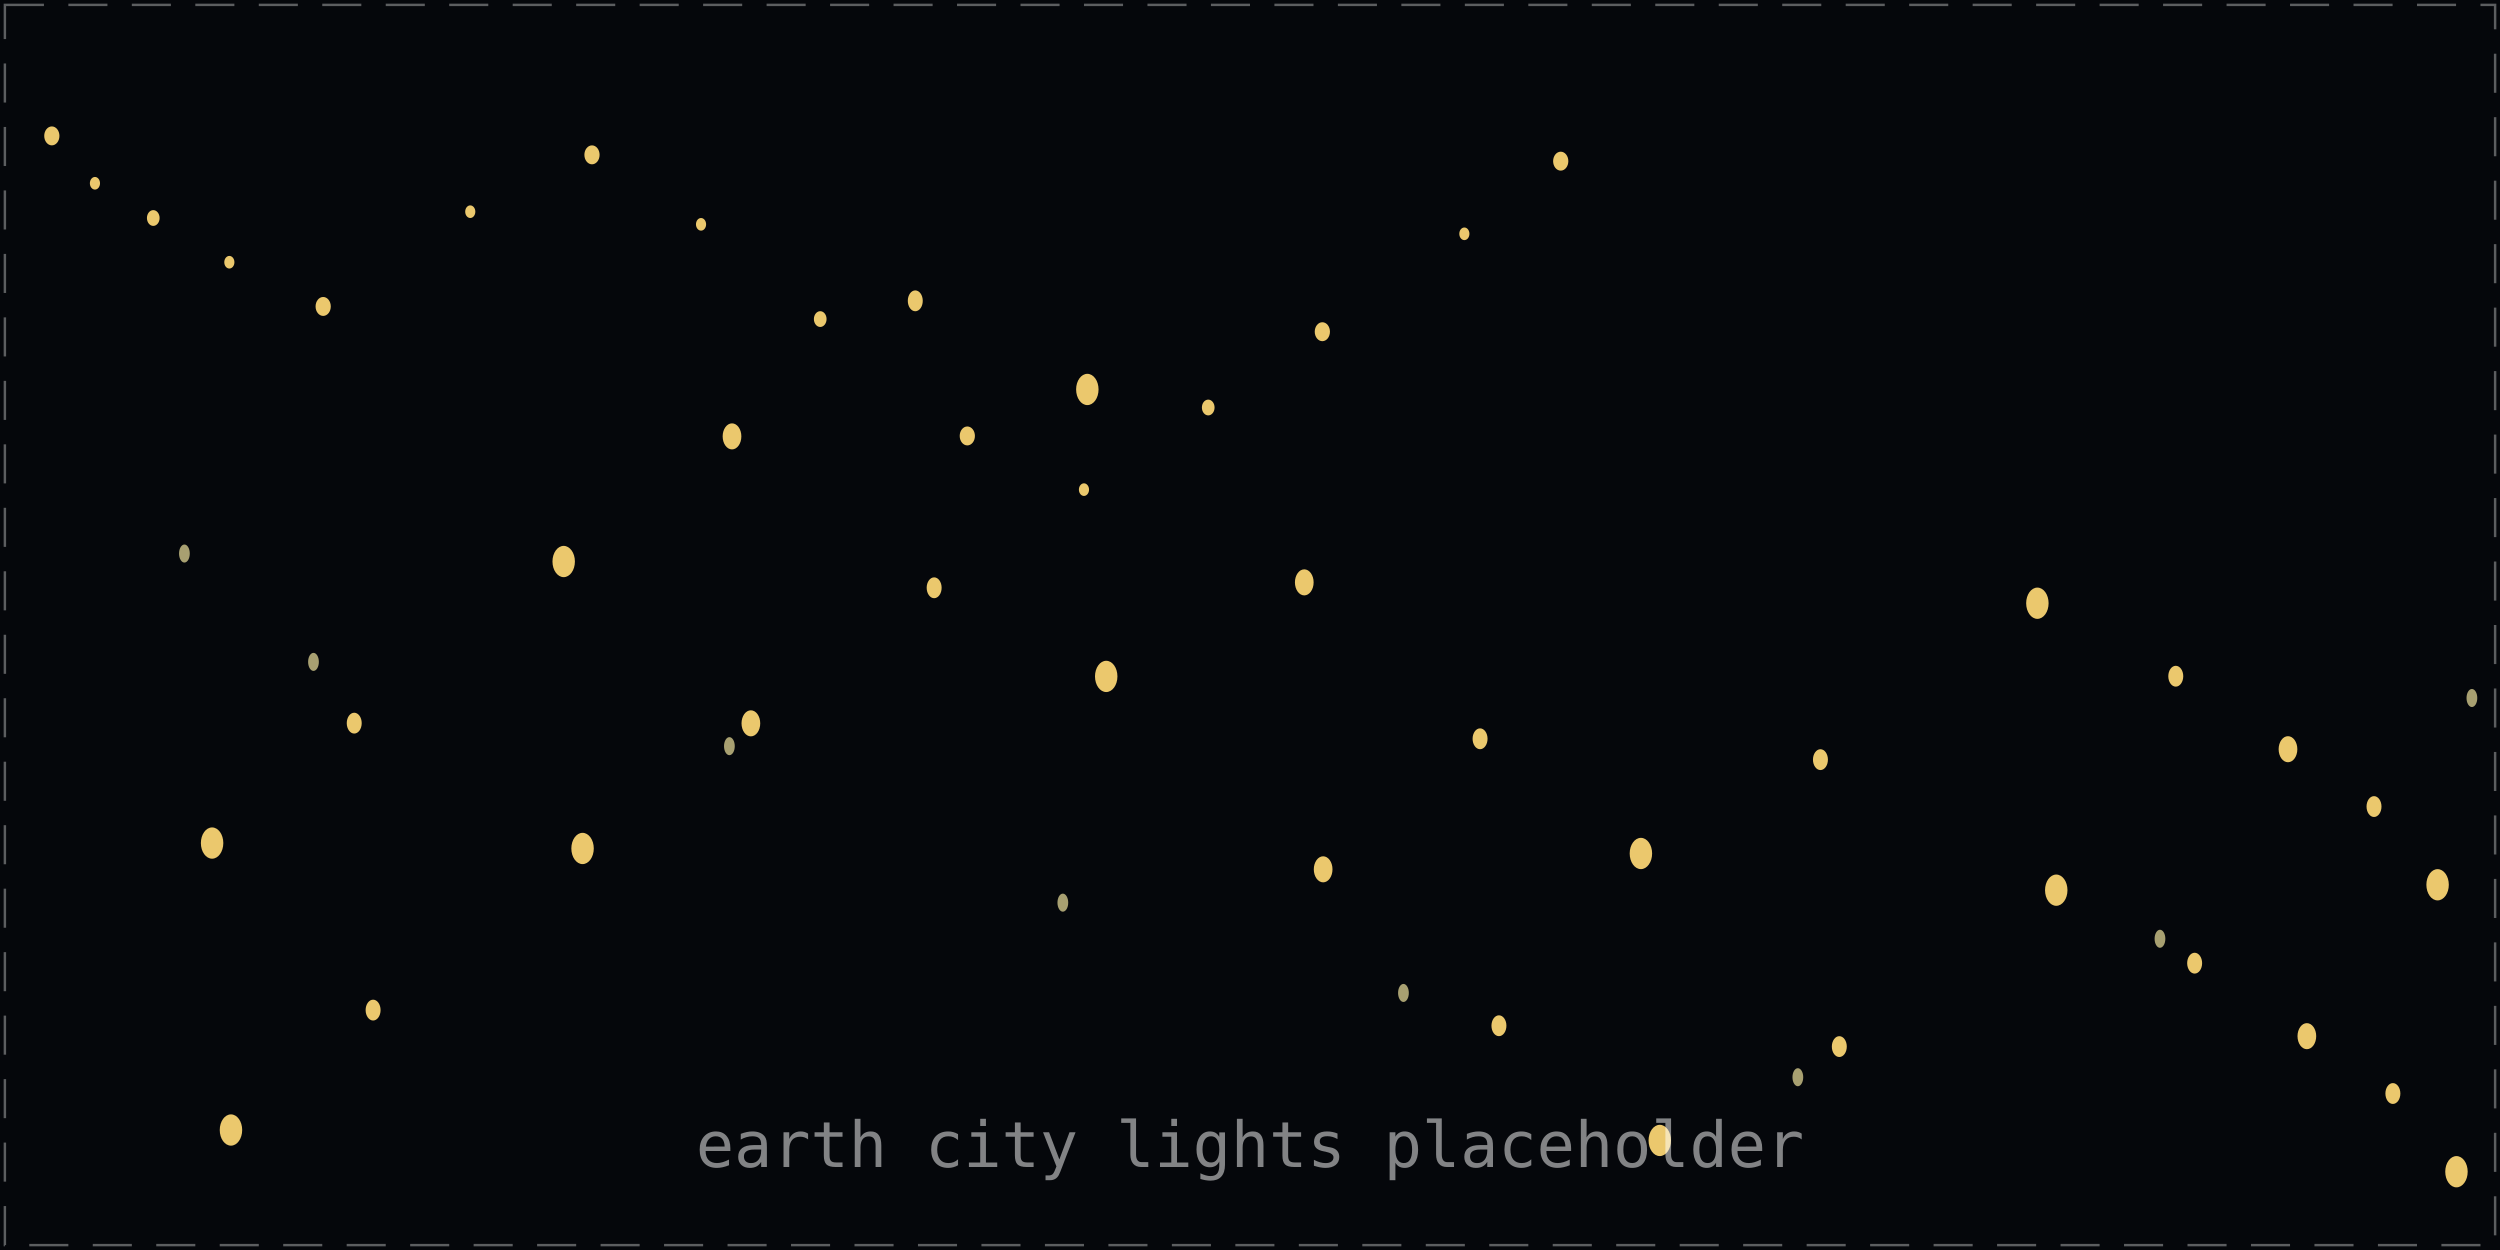
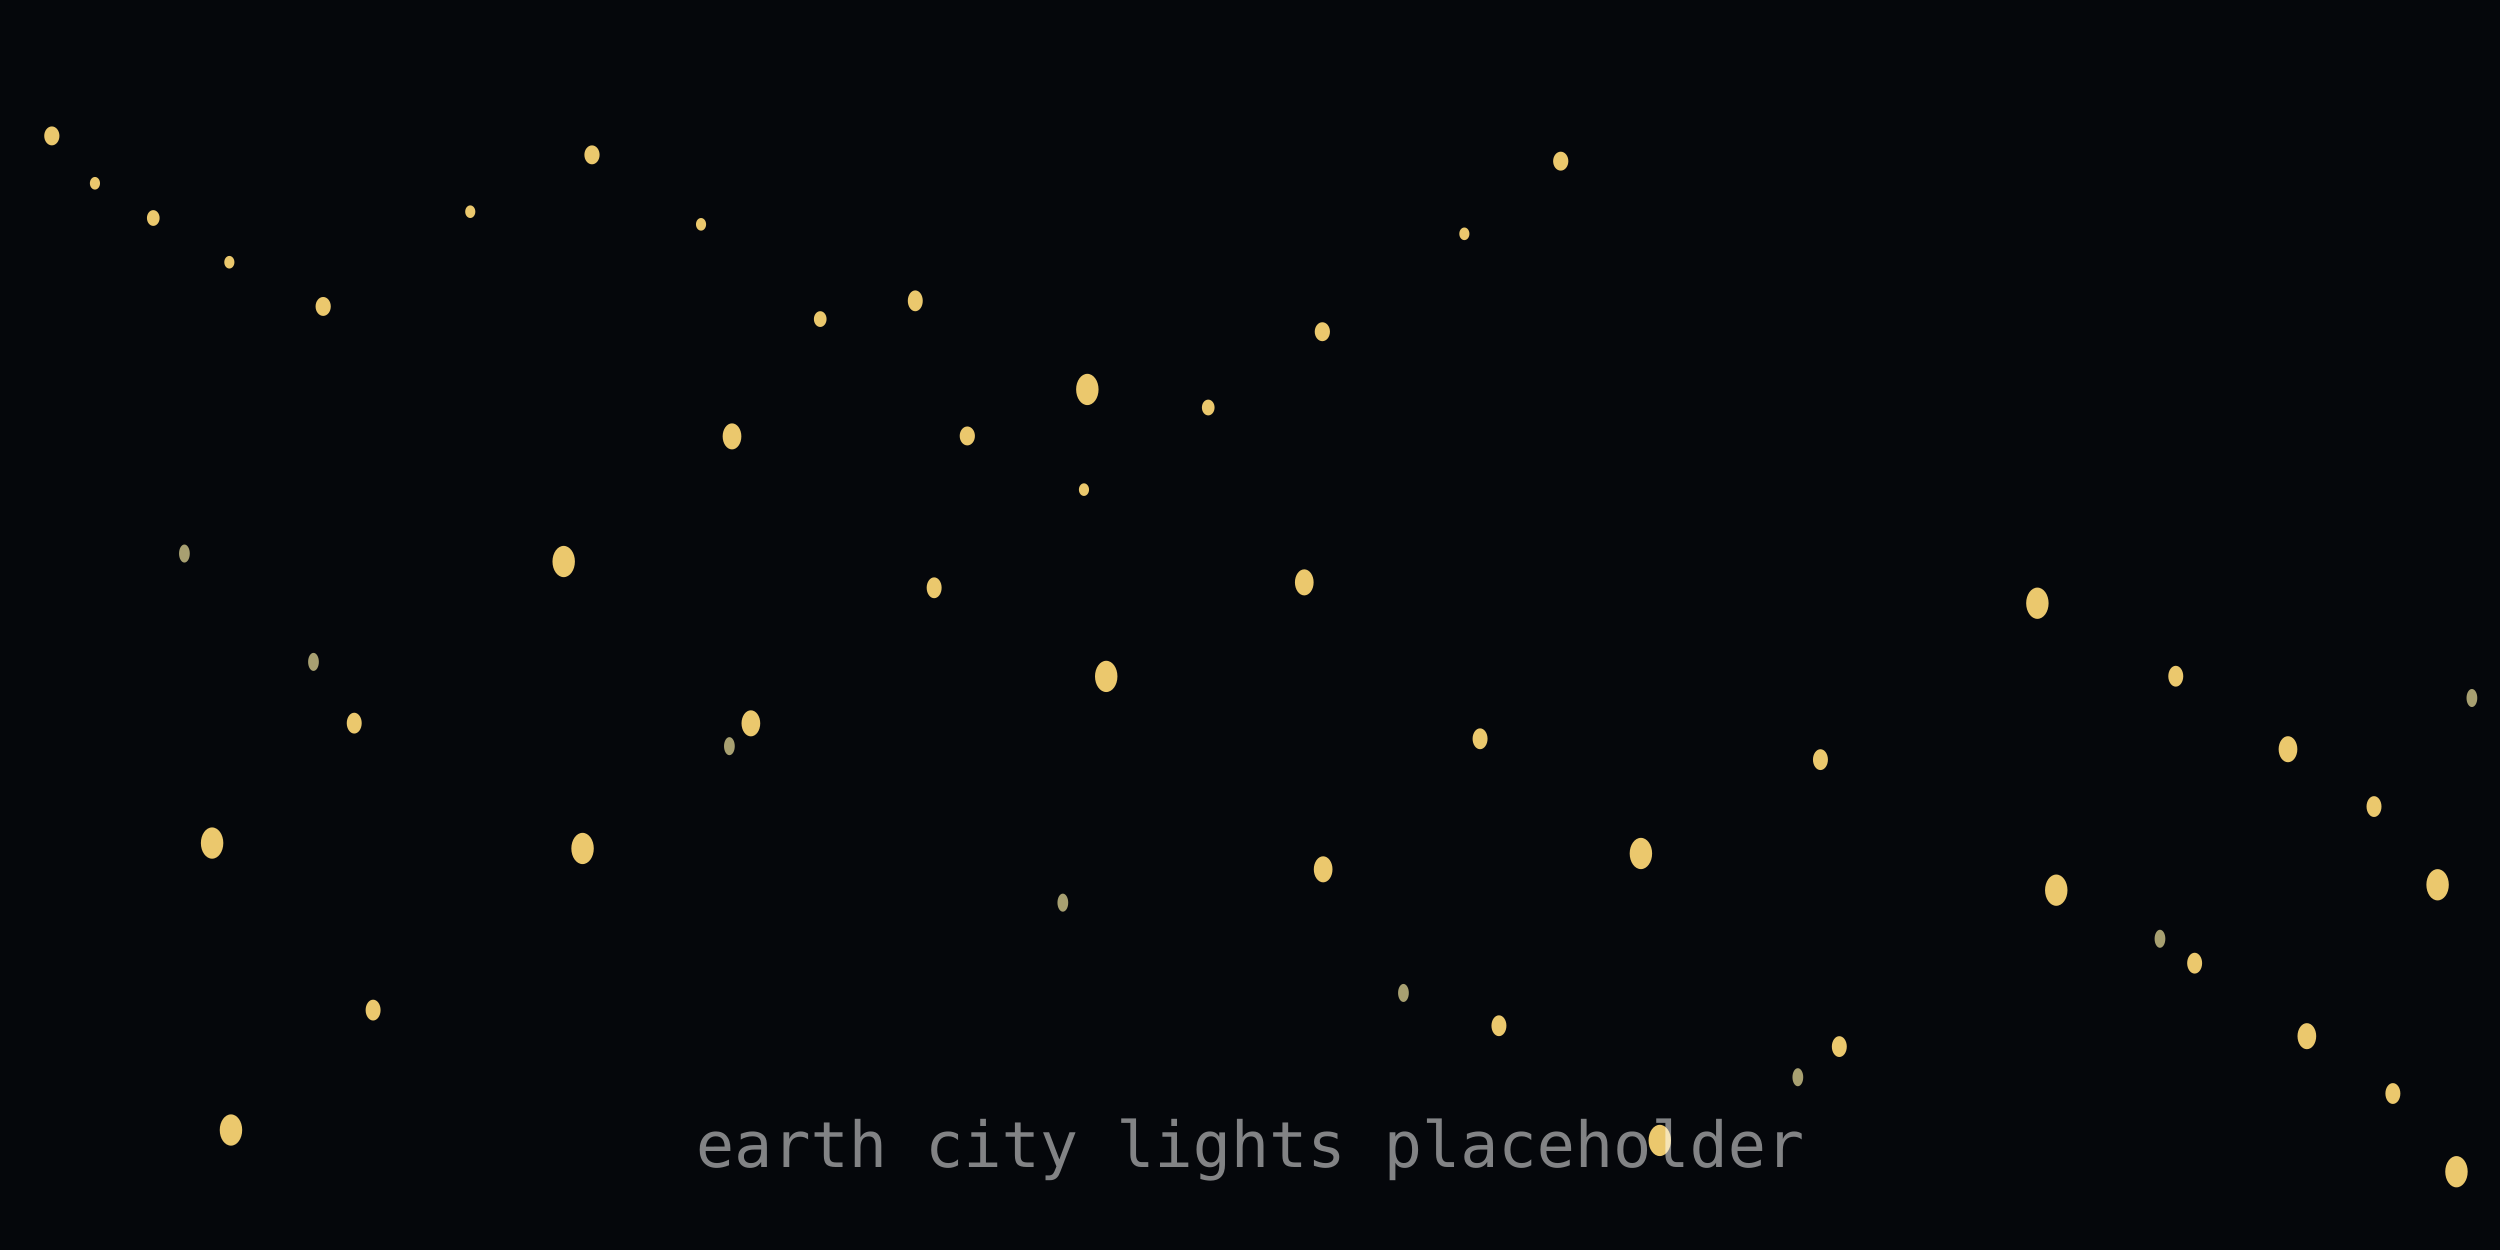
<svg xmlns="http://www.w3.org/2000/svg" viewBox="0 0 1024 512" width="1024" height="512" preserveAspectRatio="none" version="1.1" id="svg23">
  <defs id="defs23" />
  <rect width="1024" height="512" fill="#05070b" id="rect1" />
  <g fill="#ffd875" opacity="0.92" id="g15" transform="matrix(1.038728,0,0,1.293664,-233.2577,-190.1332)">
    <circle cx="245" cy="190" r="3" id="circle1" />
    <circle cx="262" cy="205" r="2" id="circle2" />
    <circle cx="285" cy="216" r="2.5" id="circle3" />
    <circle cx="315" cy="230" r="2" id="circle4" />
    <circle cx="352" cy="244" r="3" id="circle5" />
    <circle cx="410" cy="214" r="2" id="circle6" />
    <circle cx="458" cy="196" r="3" id="circle7" />
    <circle cx="501" cy="218" r="2" id="circle8" />
    <circle cx="548" cy="248" r="2.5" id="circle9" />
    <circle cx="606" cy="285" r="3" id="circle10" />
    <circle cx="652" cy="302" r="2" id="circle11" />
    <circle cx="701" cy="276" r="2.5" id="circle12" />
    <circle cx="746" cy="252" r="3" id="circle13" />
    <circle cx="802" cy="221" r="2" id="circle14" />
    <circle cx="840" cy="198" r="3" id="circle15" />
  </g>
  <g fill="#ffd875" opacity="0.92" id="g15-0" transform="matrix(-1.532042,0,0,-2.135574,1381.52,885.6977)">
    <circle cx="245" cy="190" r="3" id="circle1-2" />
    <circle cx="262" cy="205" r="2" id="circle2-3" />
    <circle cx="285" cy="216" r="2.5" id="circle3-9" />
    <circle cx="315" cy="230" r="2" id="circle4-9" />
    <circle cx="352" cy="244" r="3" id="circle5-7" />
    <circle cx="410" cy="214" r="2" id="circle6-0" />
    <circle cx="458" cy="196" r="3" id="circle7-3" />
    <circle cx="501" cy="218" r="2" id="circle8-9" />
    <circle cx="548" cy="248" r="2.5" id="circle9-8" />
    <circle cx="606" cy="285" r="3" id="circle10-6" />
    <circle cx="652" cy="302" r="2" id="circle11-5" />
    <circle cx="701" cy="276" r="2.5" id="circle12-7" />
    <circle cx="746" cy="252" r="3" id="circle13-6" />
    <circle cx="802" cy="221" r="2" id="circle14-2" />
    <circle cx="840" cy="198" r="3" id="circle15-7" />
  </g>
  <g fill="#ffd875" opacity="0.92" id="g15-0-1" transform="matrix(-1.532042,0,0,-2.135574,1373.79,768.1619)">
    <circle cx="245" cy="190" r="3" id="circle1-2-4" />
    <circle cx="262" cy="205" r="2" id="circle2-3-7" />
    <circle cx="285" cy="216" r="2.5" id="circle3-9-1" />
    <circle cx="315" cy="230" r="2" id="circle4-9-3" />
    <circle cx="352" cy="244" r="3" id="circle5-7-8" />
    <circle cx="410" cy="214" r="2" id="circle6-0-4" />
    <circle cx="458" cy="196" r="3" id="circle7-3-8" />
    <circle cx="501" cy="218" r="2" id="circle8-9-0" />
    <circle cx="548" cy="248" r="2.5" id="circle9-8-4" />
    <circle cx="606" cy="285" r="3" id="circle10-6-6" />
    <circle cx="652" cy="302" r="2" id="circle11-5-0" />
    <circle cx="701" cy="276" r="2.5" id="circle12-7-3" />
    <circle cx="746" cy="252" r="3" id="circle13-6-2" />
    <circle cx="802" cy="221" r="2" id="circle14-2-6" />
    <circle cx="840" cy="198" r="3" id="circle15-7-9" />
  </g>
  <g fill="#fff2a8" opacity="0.65" id="g23" transform="matrix(1.468583,0,0,2.465478,-262.2394,-414.2932)">
    <circle cx="230" cy="260" r="1.5" id="circle16" />
    <circle cx="266" cy="278" r="1.5" id="circle17" />
    <circle cx="382" cy="292" r="1.5" id="circle18" />
    <circle cx="475" cy="318" r="1.5" id="circle19" />
    <circle cx="570" cy="333" r="1.5" id="circle20" />
    <circle cx="680" cy="347" r="1.5" id="circle21" />
    <circle cx="781" cy="324" r="1.5" id="circle22" />
    <circle cx="868" cy="284" r="1.5" id="circle23" />
  </g>
-   <rect x="2" y="2" width="1020" height="508" fill="none" stroke="#ffffff" stroke-opacity="0.35" stroke-dasharray="16 10" id="rect23" />
  <text x="512" y="478" fill="#ffffff" fill-opacity="0.5" font-family="monospace" font-size="26" text-anchor="middle" id="text23">earth city lights placeholder</text>
</svg>
